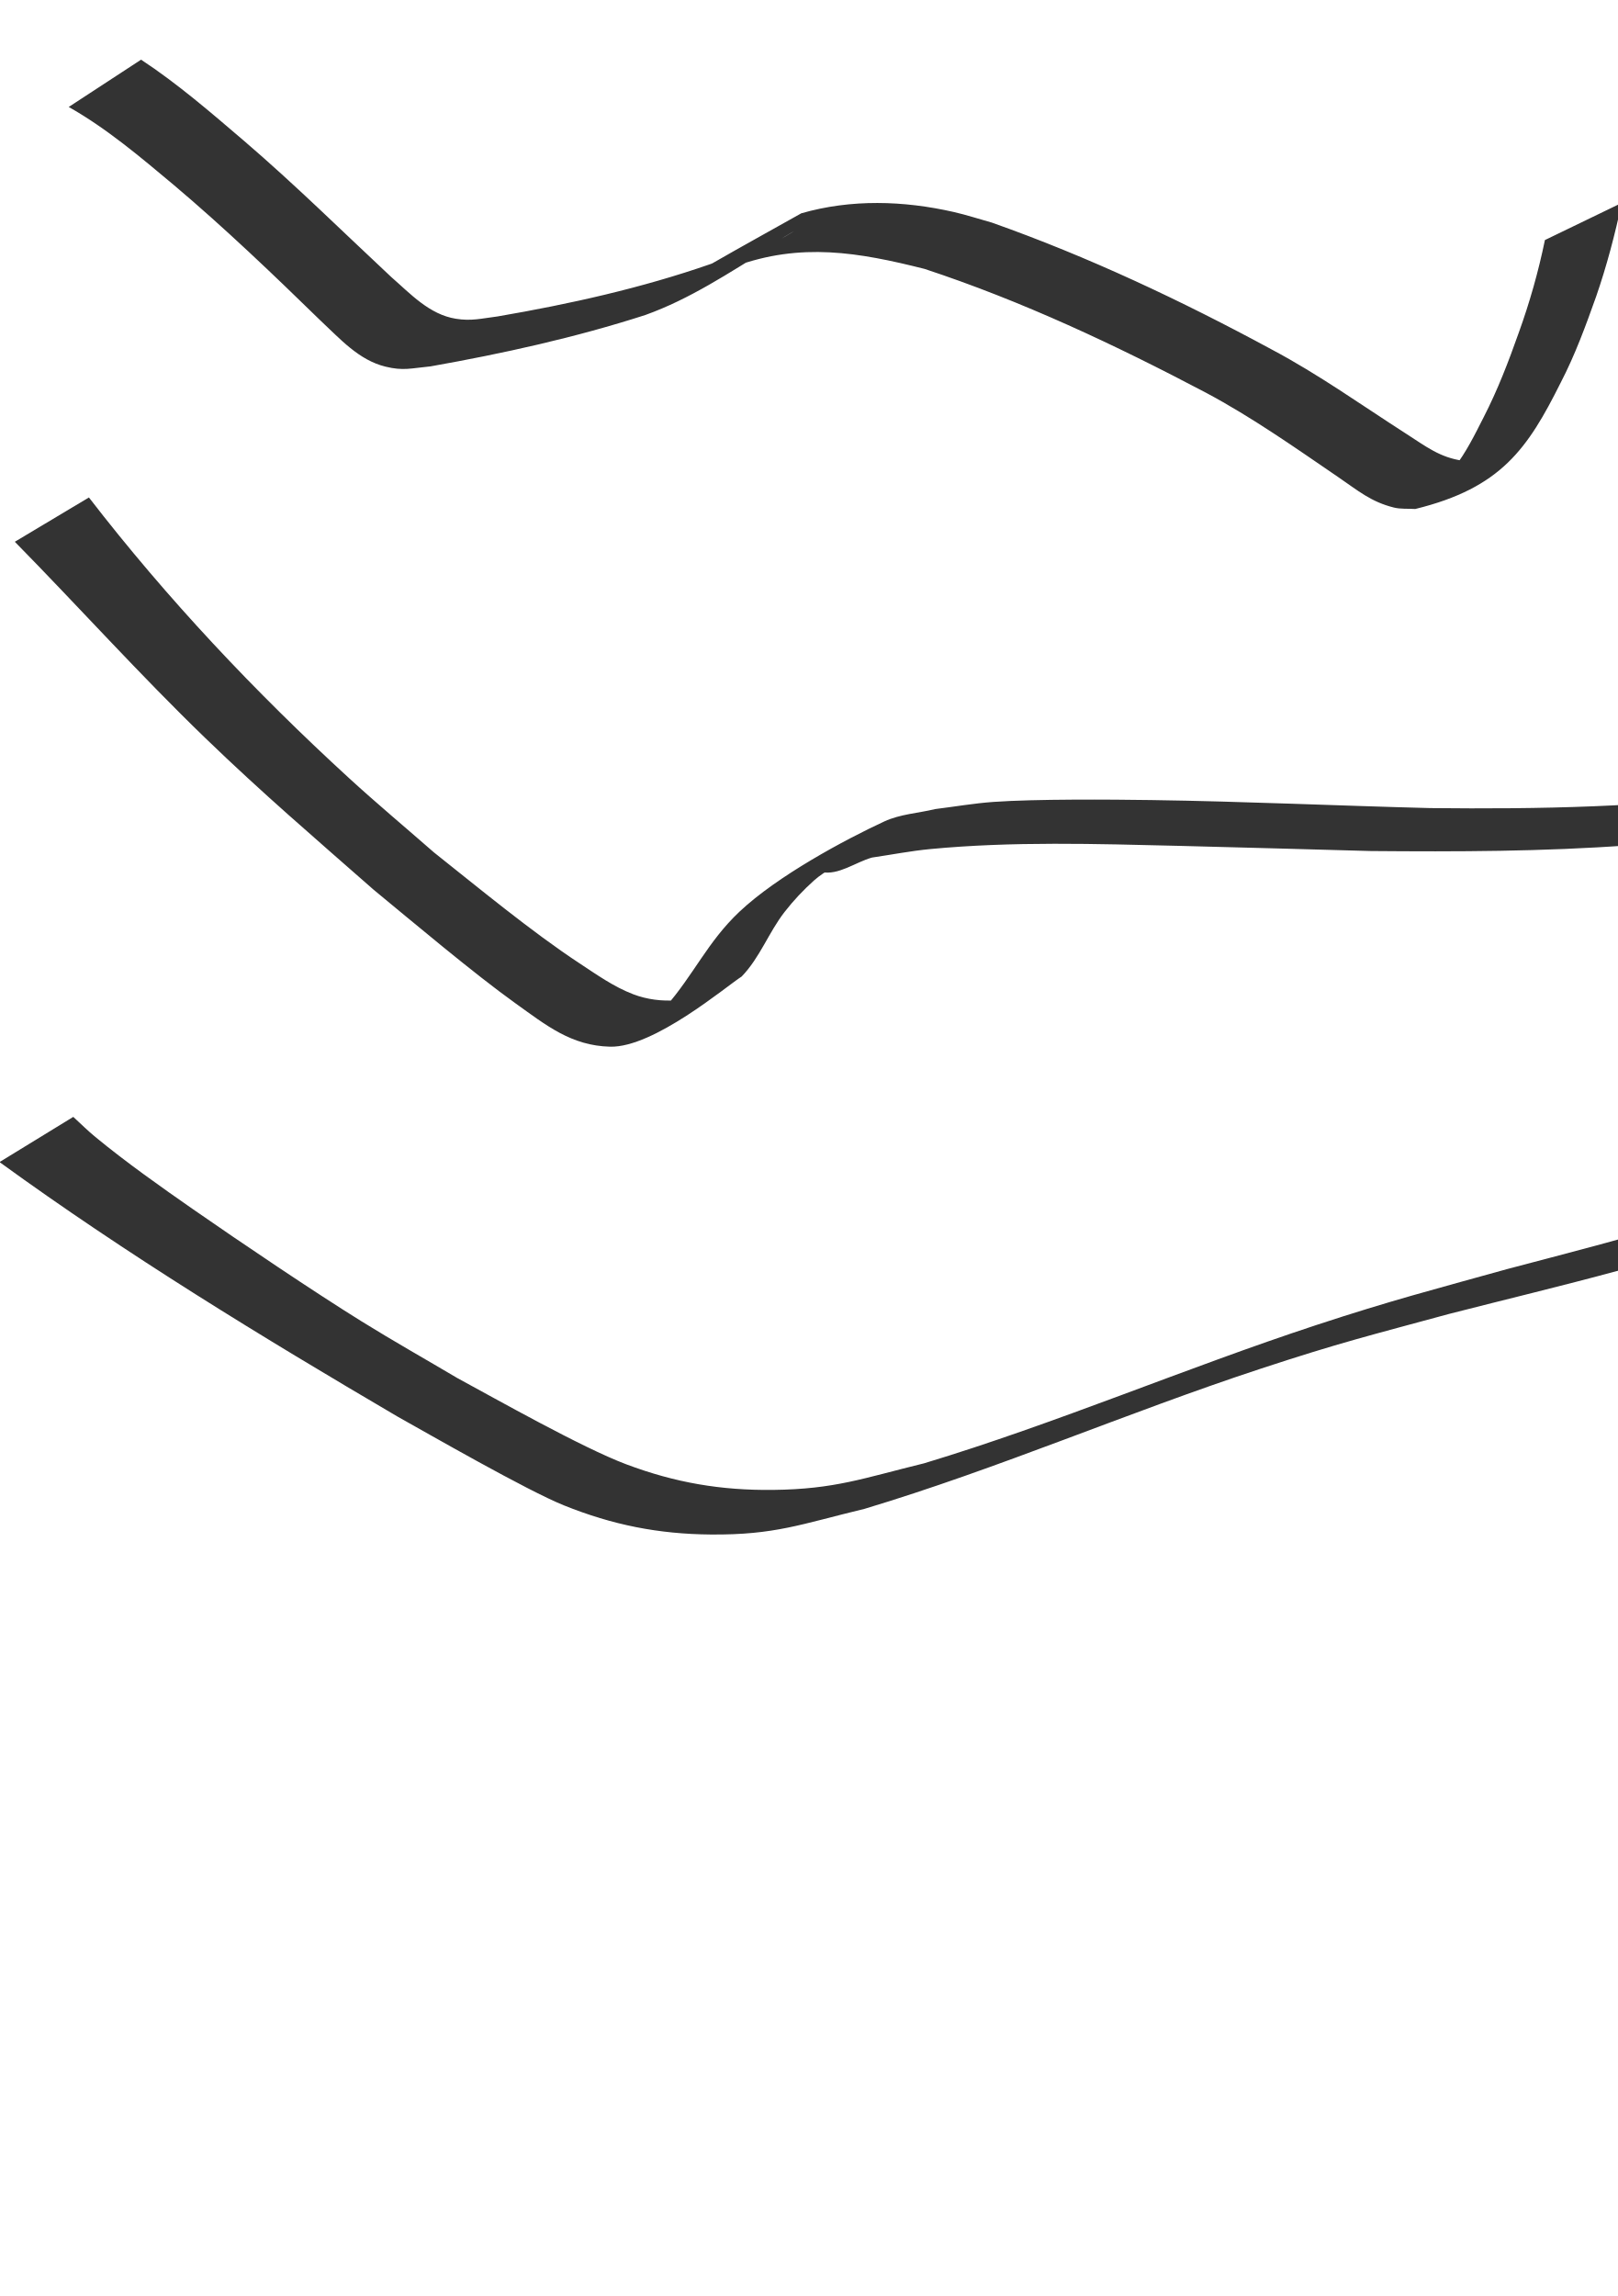
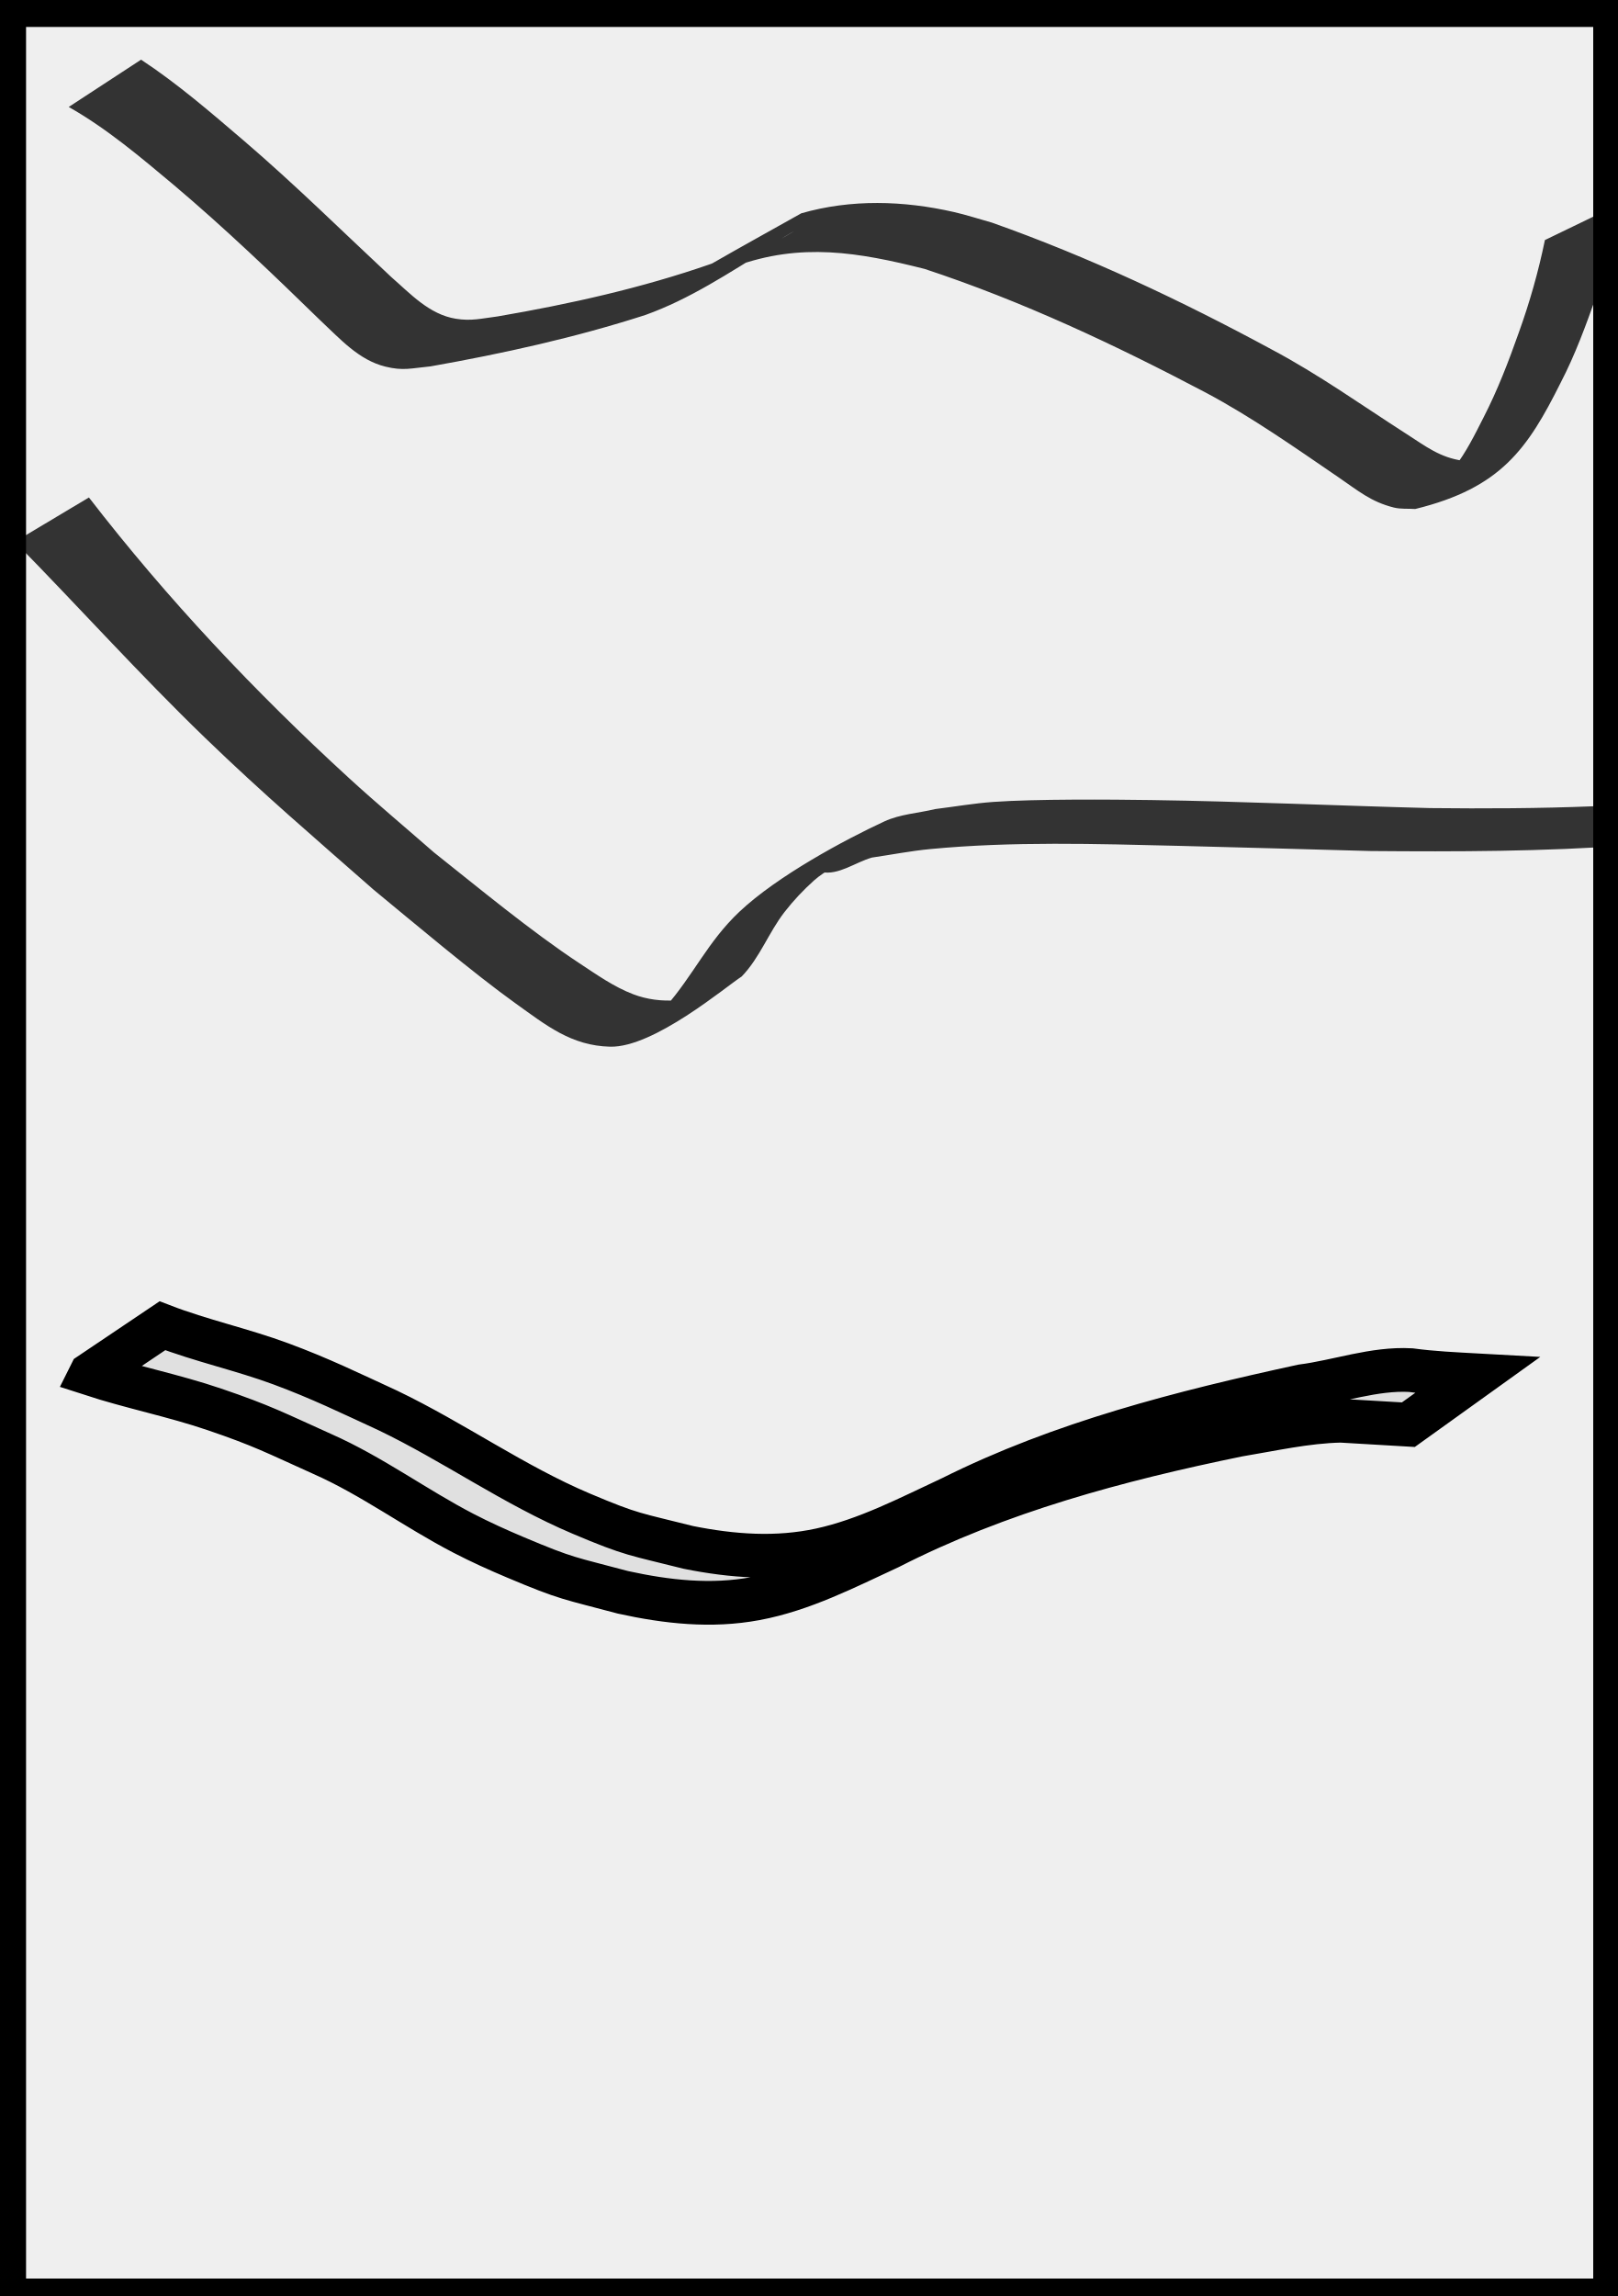
<svg xmlns="http://www.w3.org/2000/svg" width="279.685" height="396.85" viewBox="0 0 74 105" version="1.1" id="svg5">
  <defs id="defs2" />
  <g id="layer1">
    <path style="fill:#333333;stroke-width:0.265" id="path58" d="m 3.144,4.892 c 1.739,0.984 3.278,2.29 4.805,3.568 2.327,1.965 4.527,4.072 6.707,6.197 0.888,0.825 1.744,1.809 2.974,2.11 0.82,0.201 1.162,0.074 2.061,-0.012 3.312,-0.587 6.617,-1.315 9.821,-2.348 2.05,-0.734 3.811,-1.918 5.685,-3.062 0.186,-0.114 0.333,-0.283 0.512,-0.407 0.177,-0.123 0.739,-0.442 0.554,-0.332 -0.883,0.525 -1.765,1.051 -2.647,1.577 3.013,-1.104 5.65,-0.647 8.67,0.114 4.456,1.468 8.722,3.475 12.867,5.66 2.124,1.132 4.089,2.52 6.072,3.874 0.896,0.612 1.481,1.12 2.53,1.38 0.316,0.078 0.651,0.044 0.976,0.066 3.929,-0.964 5.142,-2.757 6.655,-5.784 0.655,-1.262 1.142,-2.594 1.617,-3.93 0.486,-1.402 0.861,-2.835 1.172,-4.284 0,0 -3.514,1.699 -3.514,1.699 v 0 c -0.297,1.441 -0.697,2.855 -1.197,4.239 -0.466,1.319 -0.968,2.626 -1.609,3.872 -0.401,0.788 -0.794,1.595 -1.341,2.296 -0.181,0.232 -0.869,0.752 -0.591,0.655 0.689,-0.239 4.17,-2.14 1.929,-1.032 -0.312,0.021 -0.626,0.107 -0.935,0.064 -1.058,-0.147 -1.694,-0.653 -2.588,-1.227 -2.041,-1.308 -4.016,-2.724 -6.163,-3.862 -4.119,-2.229 -8.384,-4.242 -12.803,-5.804 -0.579,-0.161 -1.15,-0.349 -1.736,-0.483 -2.304,-0.524 -4.693,-0.597 -6.976,0.058 -1.342,0.755 -2.692,1.497 -4.027,2.264 -0.189,0.108 -0.364,0.239 -0.542,0.363 -1.645,1.147 0.71,-0.307 2.211,-1.16 0.257,-0.146 -0.511,0.3 -0.777,0.427 -0.326,0.156 -0.666,0.281 -0.999,0.421 -3.166,1.103 -6.457,1.836 -9.758,2.402 -0.741,0.094 -1.198,0.221 -1.91,0.106 -1.218,-0.197 -2.077,-1.144 -2.96,-1.914 C 15.66,10.581 13.487,8.436 11.17,6.449 9.648,5.149 8.127,3.83 6.452,2.729 c 0,0 -3.308,2.162 -3.308,2.162 z" />
    <path style="fill:#333333;stroke-width:0.265" id="path108" d="m 0.678,24.776 c 2.923,2.975 5.718,6.086 8.72,8.984 2.616,2.526 4.963,4.532 7.691,6.929 1.725,1.42 4.588,3.836 6.487,5.194 1.407,1.006 2.548,1.94 4.329,1.984 2.003,0.049 5.306,-2.755 6.017,-3.209 0.833,-0.861 1.237,-2.018 1.961,-2.95 0.405,-0.522 0.862,-1.007 1.354,-1.448 0.514,-0.46 1.2,-0.724 1.653,-1.244 0.346,-0.397 -1.839,0.759 -1.323,0.864 0.786,0.16 1.542,-0.442 2.314,-0.662 0.89,-0.13 1.775,-0.304 2.671,-0.389 3.765,-0.358 7.577,-0.237 11.35,-0.147 2.932,0.069 5.863,0.161 8.794,0.237 3.939,0.034 7.885,0.026 11.816,-0.262 2.447,-0.18 3.102,-0.306 5.419,-0.63 0,0 2.906,-2.179 2.906,-2.179 v 0 c -0.83,0.133 -1.658,0.288 -2.491,0.4 -4.946,0.666 -9.949,0.762 -14.933,0.707 -4.25,-0.108 -8.499,-0.305 -12.75,-0.367 -1.872,-0.027 -5.297,-0.052 -7.225,0.085 -0.893,0.063 -1.776,0.218 -2.664,0.327 -0.776,0.189 -1.604,0.23 -2.328,0.566 -1.792,0.83 -4.883,2.485 -6.624,4.127 -1.463,1.38 -2.096,2.896 -3.397,4.373 0.676,-0.288 1.405,-0.477 2.029,-0.865 0.455,-0.283 -0.978,0.502 -1.512,0.543 -0.663,0.051 -1.356,-0.036 -1.977,-0.274 C 28.074,45.131 27.284,44.566 26.487,44.042 24.306,42.605 21.854,40.574 19.842,38.977 18.555,37.851 17.242,36.754 15.98,35.599 11.67,31.654 7.638,27.377 4.067,22.75 c 0,0 -3.389,2.026 -3.389,2.026 z" />
-     <path style="fill:#333333;stroke-width:0.265" id="path138" d="M -0.021,53.144 C 5.808,57.38 11.977,61.14 18.188,64.786 c 1.436,0.802 5.899,3.37 7.604,4.057 2.224,0.896 4.329,1.313 6.718,1.333 2.931,0.024 4.114,-0.47 7.032,-1.174 6.134,-1.843 12.018,-4.401 18.098,-6.402 3.659,-1.204 5.017,-1.527 8.63,-2.51 2.599,-0.666 5.206,-1.29 7.795,-1.993 0,0 2.933,-2.257 2.933,-2.257 v 0 c -2.669,0.789 -5.361,1.485 -8.052,2.194 -3.378,0.939 -5.342,1.445 -8.731,2.559 -6.027,1.982 -11.869,4.491 -17.946,6.326 -2.795,0.684 -4.077,1.183 -6.901,1.217 C 32.979,68.163 30.888,67.809 28.641,66.964 26.624,66.206 22.686,63.979 20.914,63.019 19.455,62.155 17.978,61.322 16.538,60.428 14.352,59.072 10.996,56.807 8.839,55.308 7.367,54.285 5.76,53.148 4.363,51.997 4.011,51.708 3.688,51.384 3.351,51.077 c 0,0 -3.372,2.066 -3.372,2.066 z" />
+     <rect style="fill:#333333;stroke-width:2;fill-opacity:0.081;stroke:#000000;stroke-opacity:1;stroke-dasharray:none" id="rect60" width="73.679" height="104.969" x="0.192" y="0.233" />
+     <path style="fill:#333333;fill-opacity:0.081;stroke:#000000;stroke-width:2;stroke-dasharray:none;stroke-opacity:1" id="path2351" d="m 4.153,62.833 c 1.863,0.607 3.793,0.987 5.649,1.619 2.223,0.757 2.78,1.07 4.938,2.04 2.264,1.001 4.266,2.491 6.455,3.626 0.775,0.402 1.572,0.762 2.376,1.101 2.414,1.019 2.435,0.934 4.929,1.603 2.003,0.438 4.024,0.664 6.056,0.285 2.159,-0.402 4.138,-1.429 6.111,-2.34 5.012,-2.56 10.463,-4.017 15.948,-5.143 1.559,-0.258 3.121,-0.617 4.708,-0.652 1.031,0.057 2.062,0.118 3.093,0.181 0,0 3.145,-2.257 3.145,-2.257 v 0 c -1.015,-0.056 -2.033,-0.102 -3.041,-0.238 -1.672,-0.092 -3.326,0.524 -4.965,0.735 -5.489,1.193 -10.991,2.585 -16.04,5.11 -1.93,0.899 -3.874,1.918 -5.972,2.376 -2.02,0.441 -4.043,0.29 -6.056,-0.113 -2.451,-0.62 -2.537,-0.544 -4.9,-1.544 -3.091,-1.308 -5.829,-3.27 -8.849,-4.72 -1.751,-0.806 -3.084,-1.461 -4.888,-2.129 -1.781,-0.66 -3.649,-1.06 -5.422,-1.744 0,0 -3.274,2.202 -3.274,2.202 z" />
  </g>
</svg>
